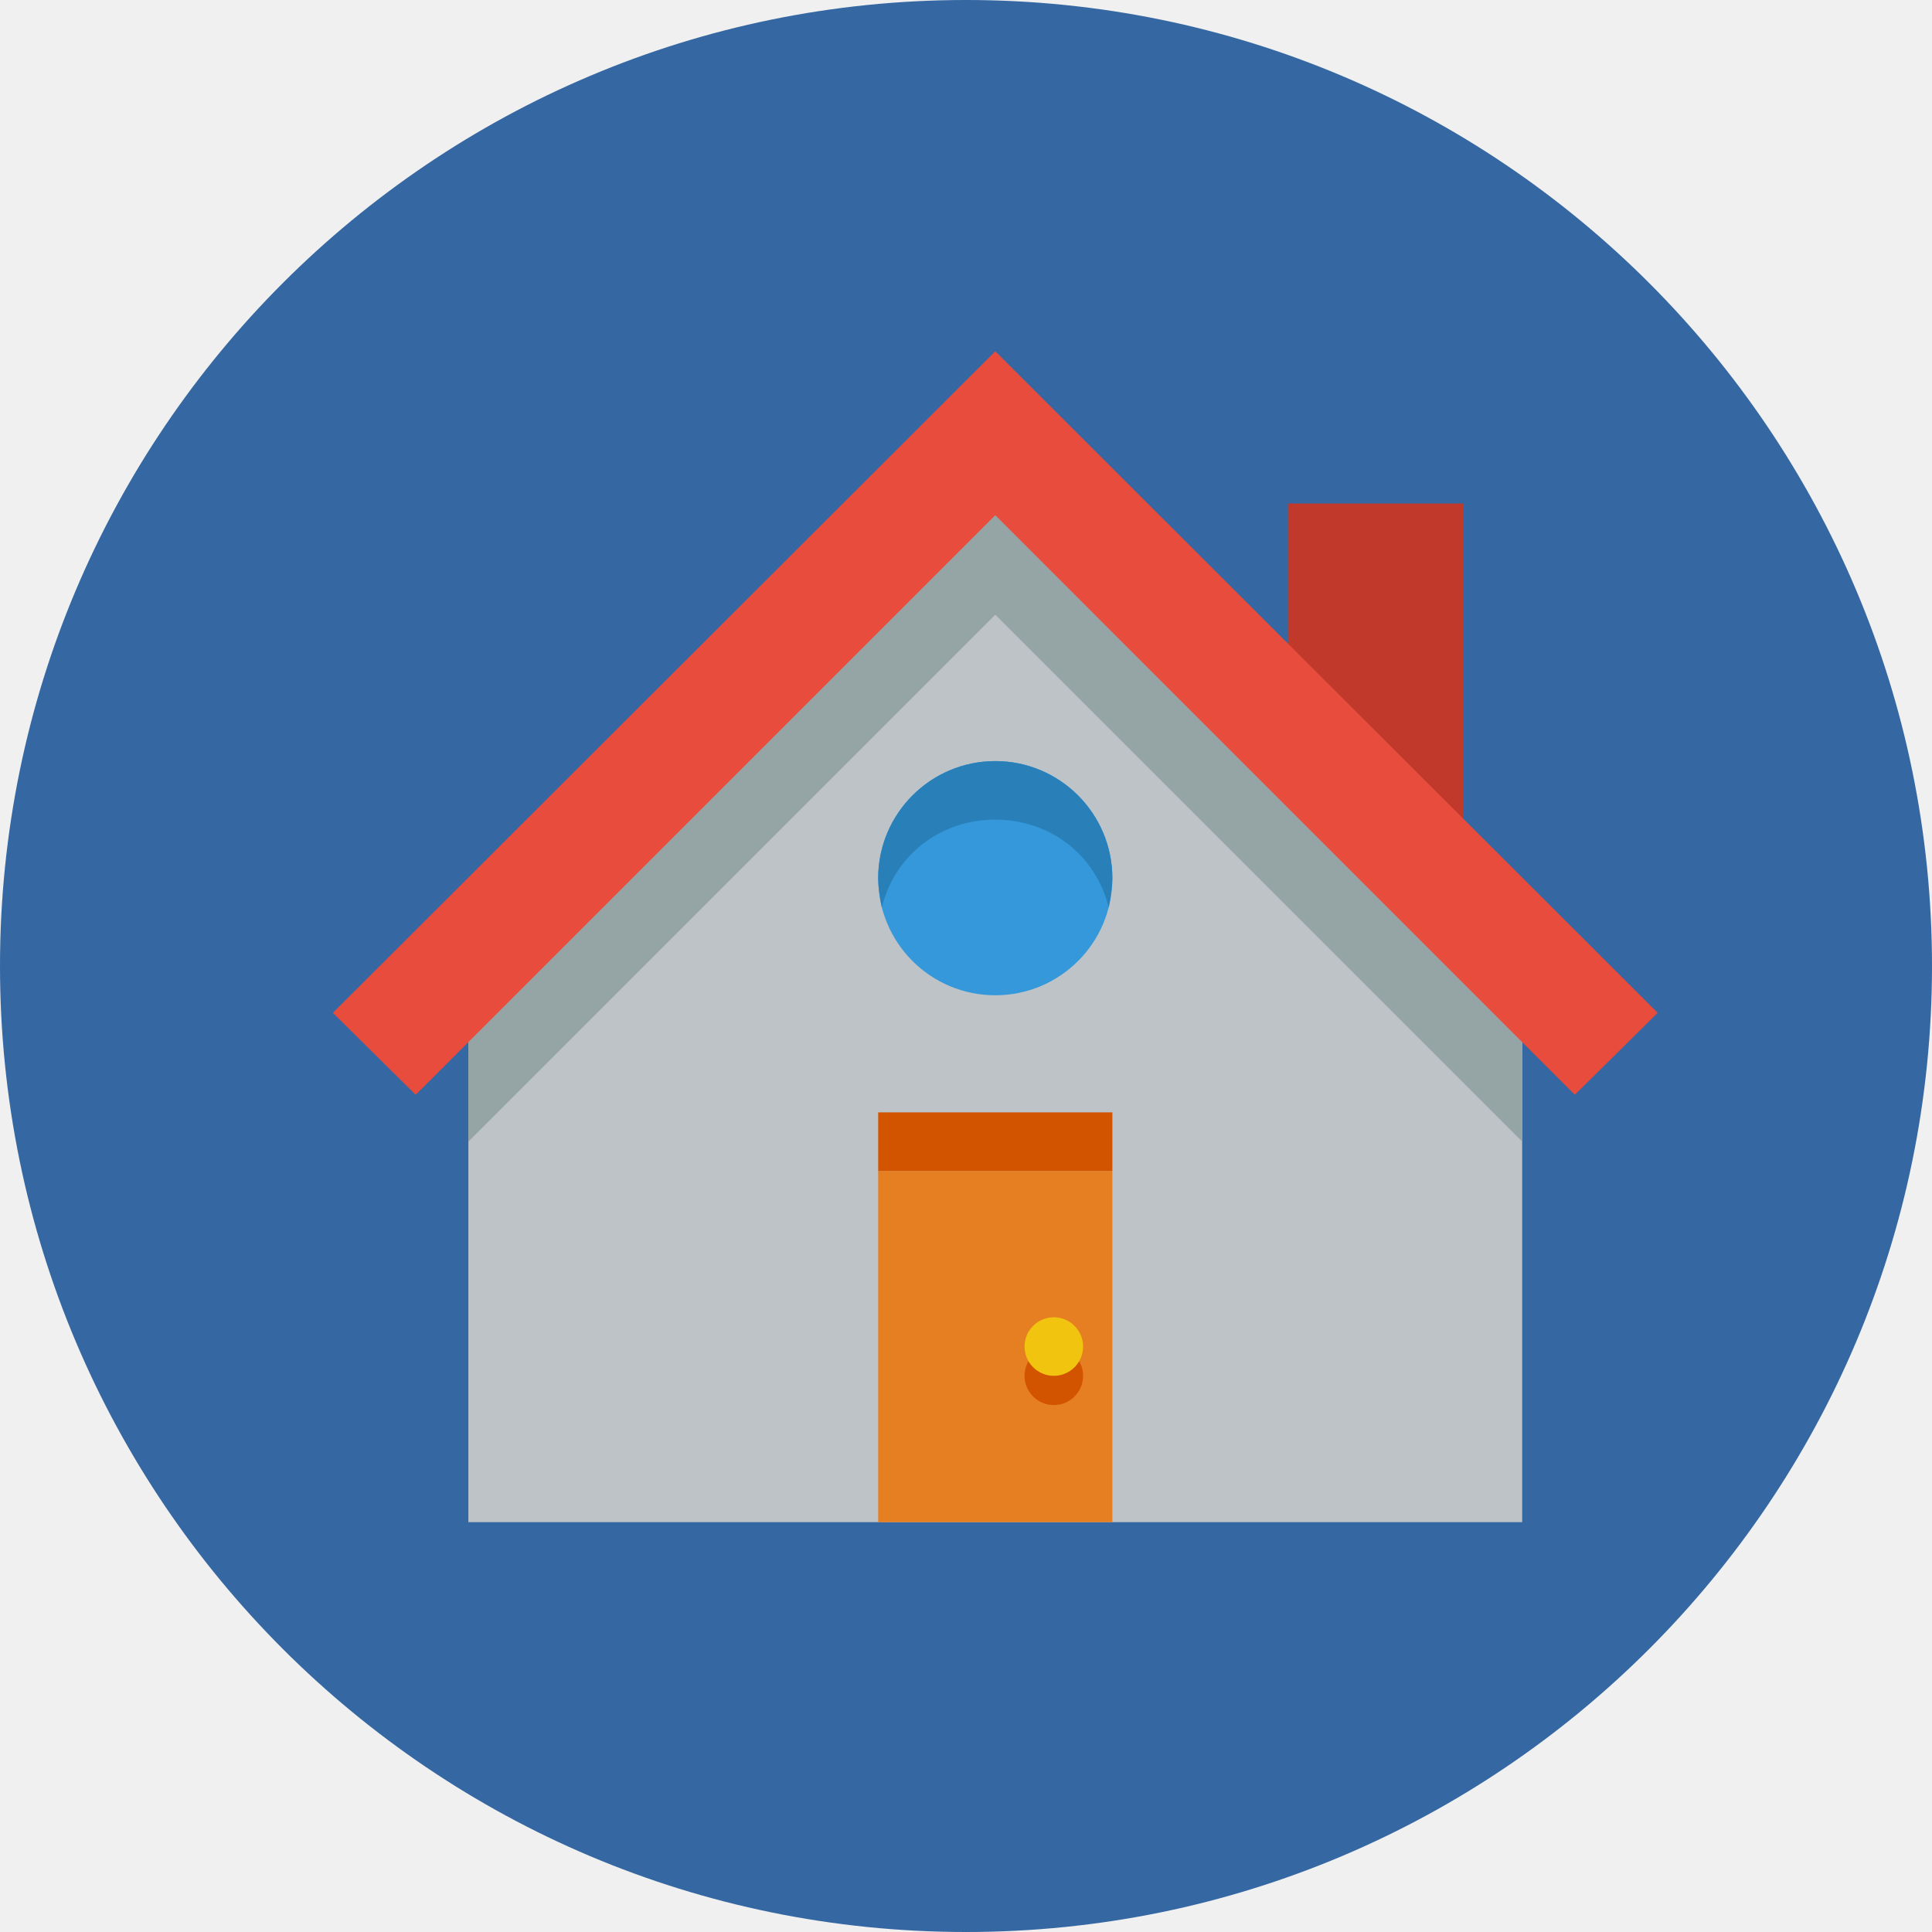
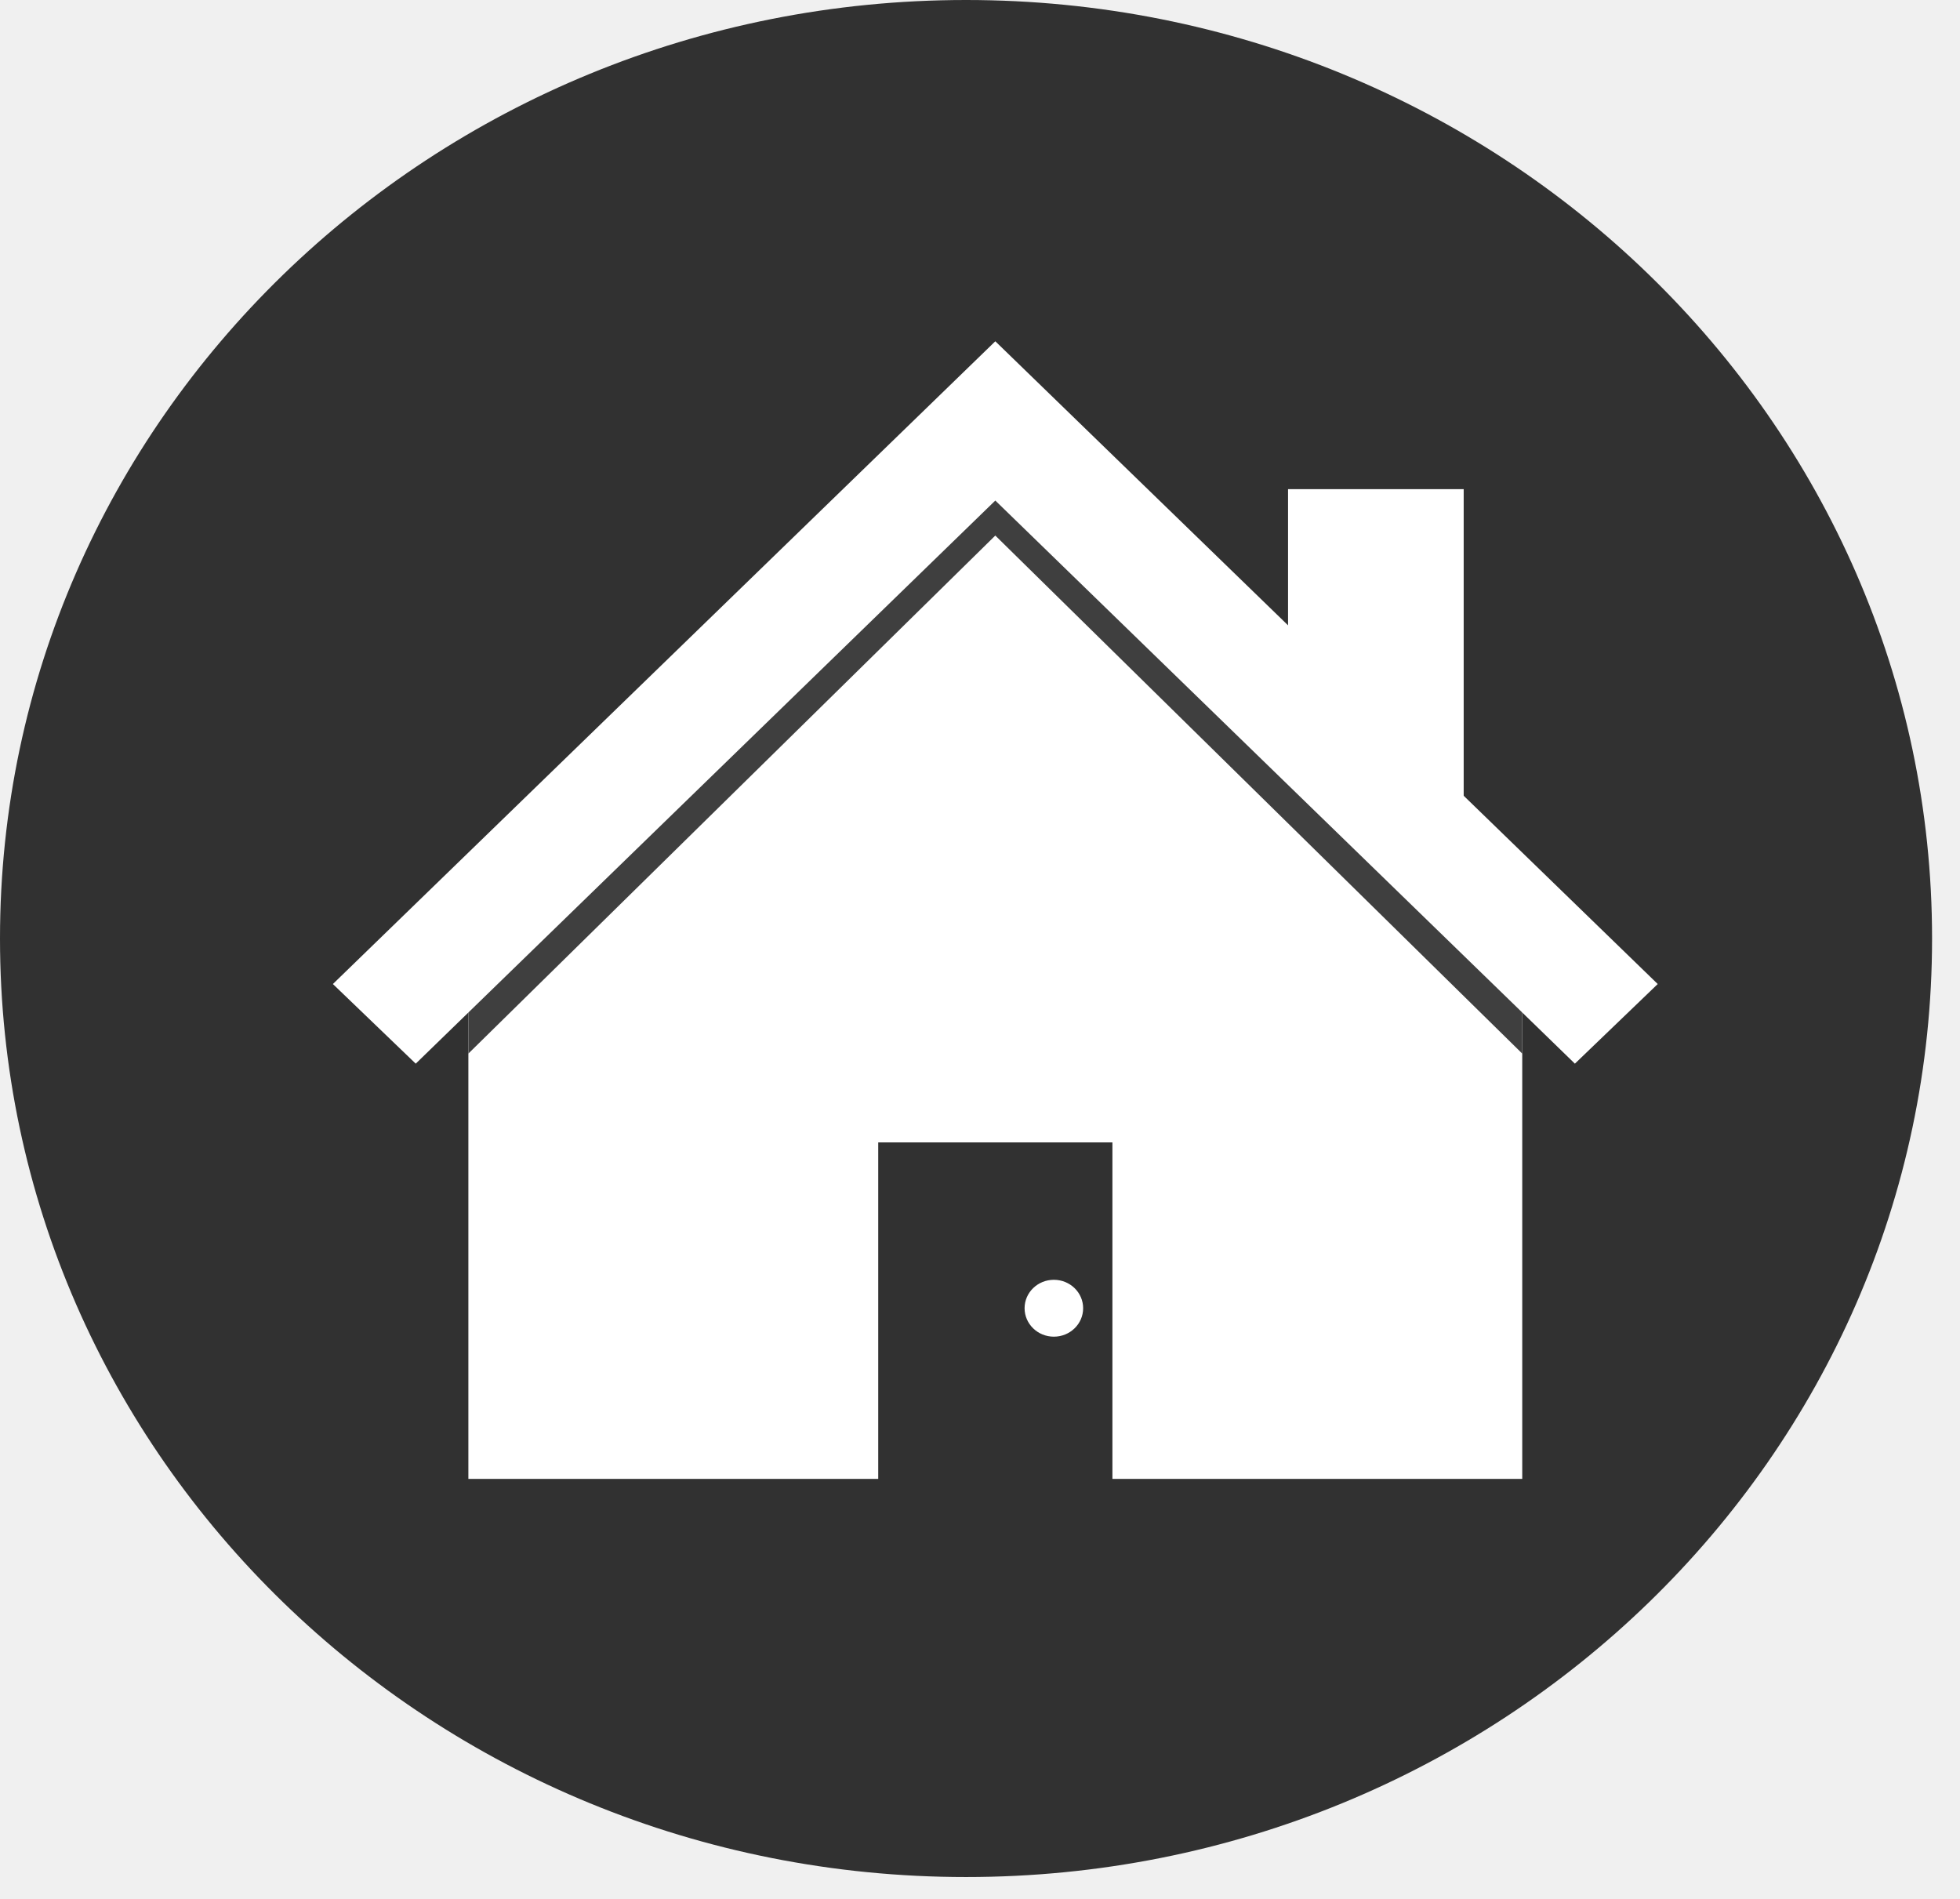
- <svg xmlns="http://www.w3.org/2000/svg" width="33px" height="33px" viewBox="0 0 33 33" version="1.1">
+ <svg xmlns="http://www.w3.org/2000/svg" width="64px" height="62px" viewBox="0 0 64 62" version="1.1">
  <defs />
  <g id="Page-1" stroke="none" stroke-width="1" fill="none" fill-rule="evenodd">
-     <path d="M16.5,33 C25.613,33 33,25.613 33,16.5 C33,7.387 25.613,0 16.5,0 C7.387,0 0,7.387 0,16.5 C0,25.613 7.387,33 16.5,33 Z" id="Oval-1" fill="#3567A2" />
-     <g id="Group" transform="translate(5, 5.6)">
-       <rect id="Rectangle-path" fill="#C0392B" x="17" y="3" width="3" height="5.4" />
-       <path d="M12,2.431 L3,11.4 L3,13.212 L3,18.588 L3,20.4 L4,20.4 L12,20.4 L20,20.4 L21,20.4 L21,18.588 L21,13.212 L21,11.4 L12,2.431 L12,2.431 Z" id="Shape" fill="#BDC3C7" />
-       <path d="M12,3 L3,11.9 L3,13.8 L3,13.9 L12,4.9 L21,13.9 L21,13.8 L21,11.9 L12,3 L12,3 Z" id="Shape" fill="#95A5A6" />
-       <g>
-         <path d="M12,0.4 L0.686,11.7 L2.1,13.1 L12,3.2 L21.899,13.1 L23.314,11.7 L12,0.4 L12,0.4 Z" id="Shape" fill="#E74C3C" />
-         <path d="M14,9.4 C14,10.505 13.105,11.4 12,11.4 C10.895,11.4 10,10.505 10,9.4 C10,8.295 10.895,7.4 12,7.4 C13.105,7.4 14,8.295 14,9.4 L14,9.4 Z" id="Shape" fill="#3498DB" />
-         <rect id="Rectangle-path" fill="#E67E22" x="10" y="14.4" width="4" height="6" />
-         <path d="M13.5,17.9 C13.5,18.176 13.276,18.4 13,18.4 C12.724,18.4 12.5,18.176 12.5,17.9 C12.5,17.624 12.724,17.4 13,17.4 C13.276,17.4 13.5,17.624 13.5,17.9 L13.5,17.9 Z" id="Shape" fill="#D35400" />
-         <path d="M12,7.4 C10.895,7.4 10,8.3 10,9.4 C10,9.5 10.021,9.7 10.062,9.9 C10.284,9 11.068,8.4 12,8.4 C12.932,8.4 13.716,9 13.938,9.9 C13.979,9.7 14,9.5 14,9.4 C14,8.3 13.105,7.4 12,7.4 L12,7.4 Z" id="Shape" fill="#2980B9" />
-         <path d="M13.5,17.4 C13.5,17.676 13.276,17.9 13,17.9 C12.724,17.9 12.5,17.676 12.5,17.4 C12.5,17.124 12.724,16.9 13,16.9 C13.276,16.9 13.5,17.124 13.5,17.4 L13.5,17.4 Z" id="Shape" fill="#F1C40F" />
-         <rect id="Rectangle-path" fill="#D35400" x="10" y="13.4" width="4" height="1" />
+     <g id="household_off">
+       <g id="Page-1">
+         <ellipse id="Oval-1" fill="#313131" cx="31.544" cy="30.643" rx="31.544" ry="30.643" />
+         <g id="Group" transform="translate(10.55882, 9.4)">
+           <rect id="Rectangle-path" fill="#FFFFFF" x="31.5" y="6.571" width="5.735" height="10.028" />
+           <path d="M21.941,5.515 L4.735,22.171 L4.735,25.537 L4.735,35.521 L4.735,38.886 L6.647,38.886 L21.941,38.886 L37.235,38.886 L39.147,38.886 L39.147,35.521 L39.147,25.537 L39.147,22.171 L21.941,5.515 L21.941,5.515 Z" id="Shape" fill="#FFFFFF" />
+           <path d="M21.941,4.515 L4.735,21.241 L4.735,24.812 L4.735,25 L21.941,8.086 L39.147,25 L39.147,24.812 L39.147,21.241 L21.941,4.515 L21.941,4.515 Z" id="Shape" fill="#3F3F3F" />
+           <g transform="translate(0, 1)">
+             <path d="M21.941,0.743 L0.311,21.729 L3.016,24.329 L21.941,5.943 L40.866,24.329 L43.571,21.729 L21.941,0.743 L21.941,0.743 Z" id="Shape" fill="#FFFFFF" />
+             <path d="M25.765,17.457 C25.765,19.508 24.053,21.171 21.941,21.171 C19.829,21.171 18.118,19.508 18.118,17.457 C18.118,15.406 19.829,13.743 21.941,13.743 C24.053,13.743 25.765,15.406 25.765,17.457 L25.765,17.457 L25.765,17.457 Z" id="Shape" fill="#FFFFFF" />
+             <rect id="Rectangle-path" fill="#313131" x="18.118" y="26.9" width="7.647" height="11.143" />
+             <path d="M21.941,13.743 C19.829,13.743 18.118,15.414 18.118,17.457 C18.118,17.643 18.158,18.014 18.236,18.386 C18.661,16.714 20.159,15.6 21.941,15.6 C23.723,15.6 25.222,16.714 25.646,18.386 C25.725,18.014 25.765,17.643 25.765,17.457 C25.765,15.414 24.054,13.743 21.941,13.743 L21.941,13.743 L21.941,13.743 Z" id="Shape" fill="#FFFFFF" />
+             <path d="M24.809,32.314 C24.809,32.827 24.381,33.243 23.853,33.243 C23.325,33.243 22.897,32.827 22.897,32.314 C22.897,31.801 23.325,31.386 23.853,31.386 C24.381,31.386 24.809,31.801 24.809,32.314 L24.809,32.314 L24.809,32.314 Z" id="Shape" fill="#FFFFFF" />
+             <rect id="Rectangle-path" fill="#FFFFFF" x="18.118" y="24.886" width="7.647" height="1.857" />
+           </g>
+         </g>
      </g>
    </g>
  </g>
</svg>
